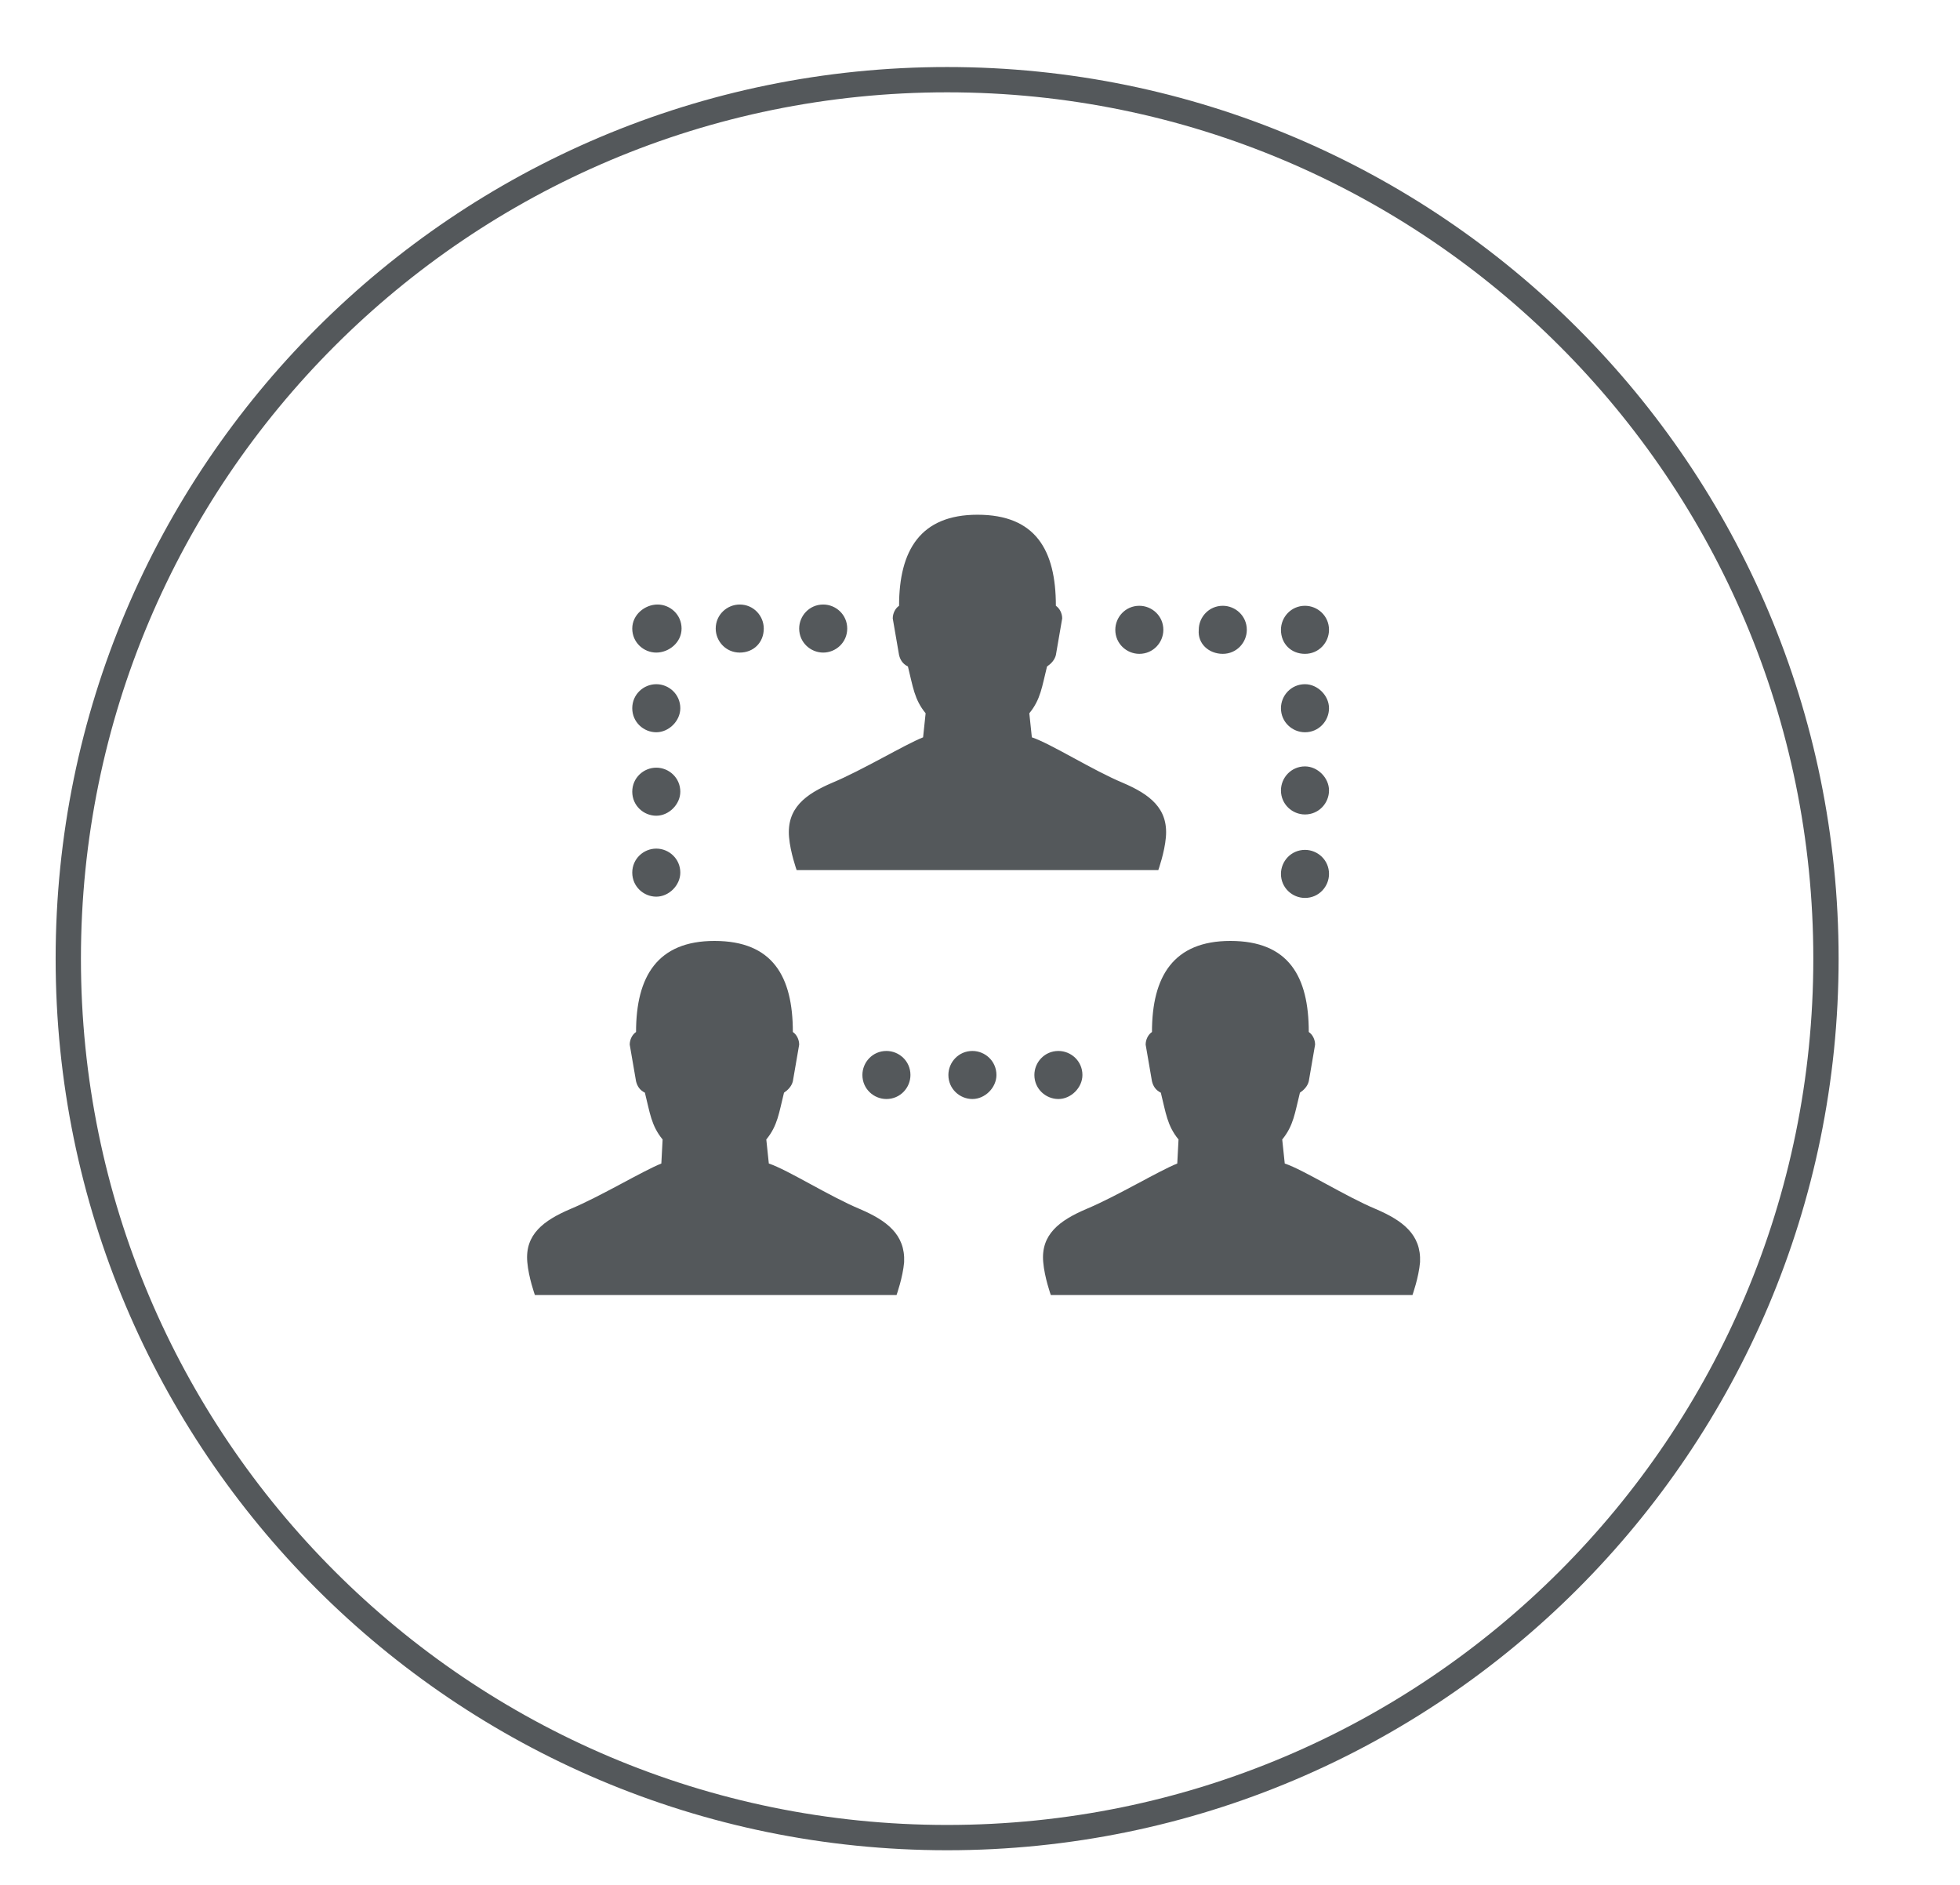
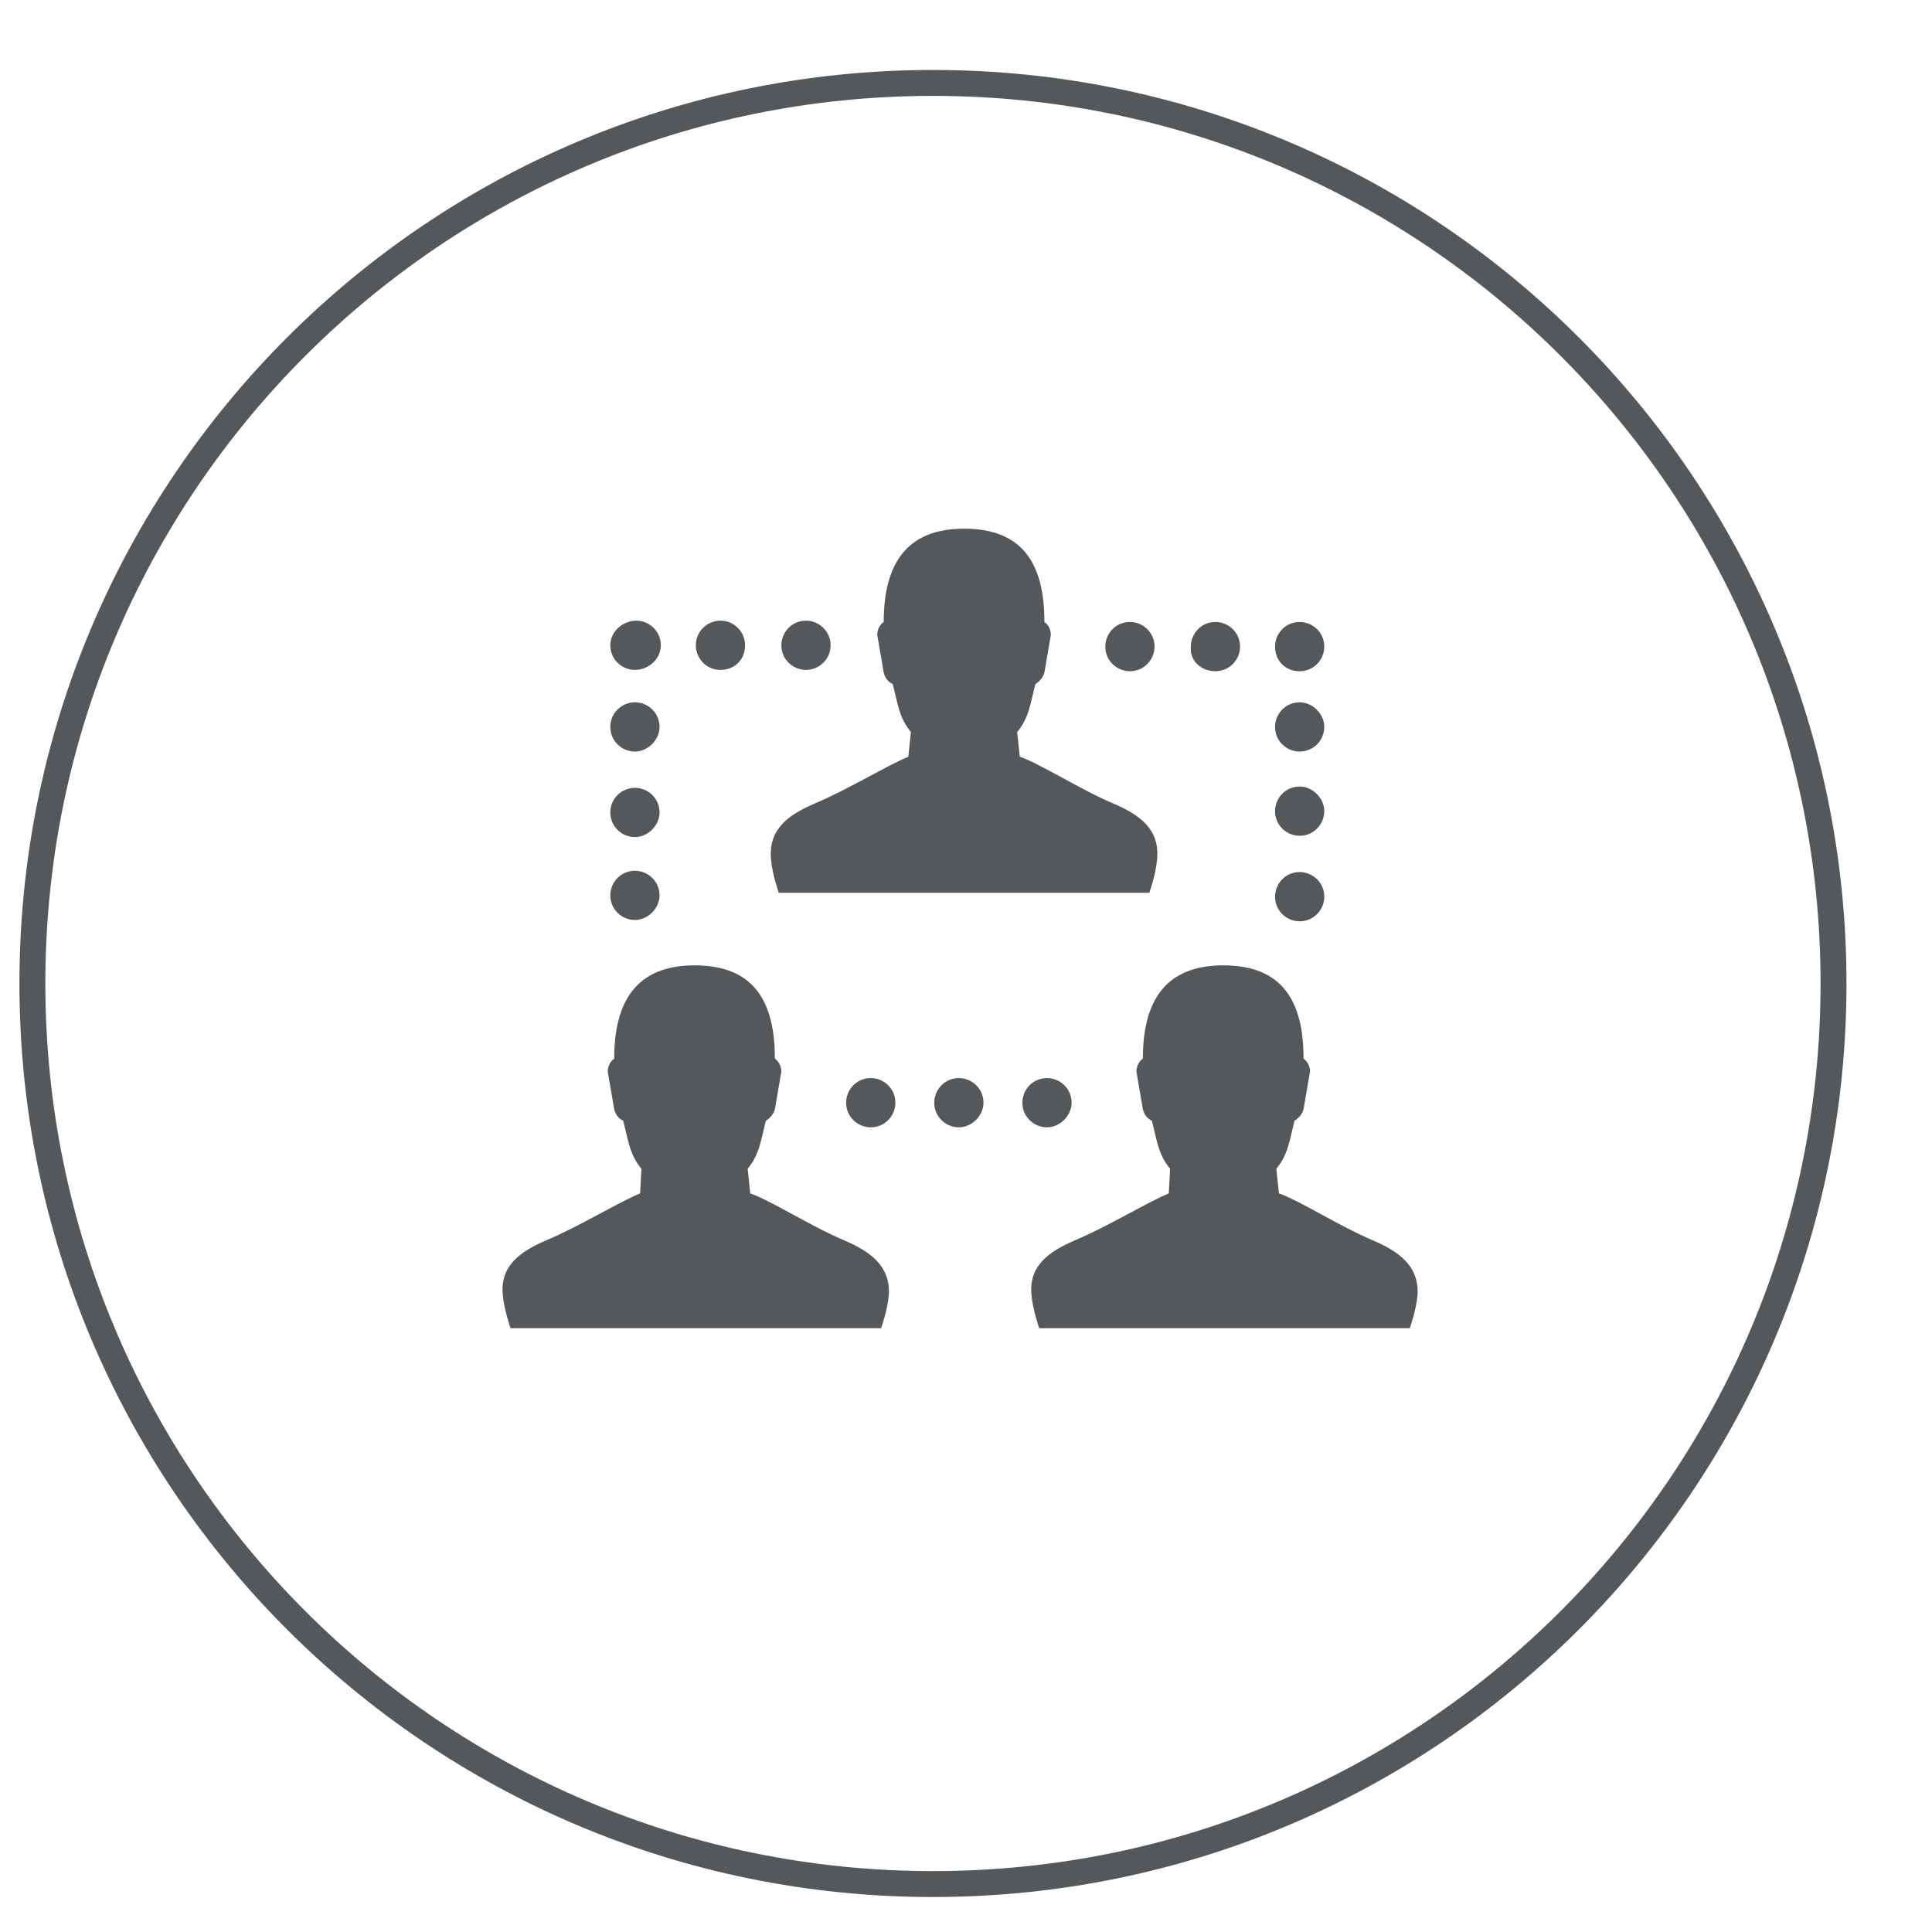
- <svg xmlns="http://www.w3.org/2000/svg" version="1.1" id="Layer_1" x="0px" y="0px" viewBox="0 0 155 149" style="enable-background:new 0 0 155 149;" xml:space="preserve">
+ <svg xmlns="http://www.w3.org/2000/svg" version="1.1" id="Layer_1" x="0px" y="0px" viewBox="0 0 149.1 149.1" style="enable-background:new 0 0 149.1 149.1;" xml:space="preserve">
  <style type="text/css">
- 	.st0{fill:#54585B;}
- 	.st1{fill:none;stroke:#54585B;stroke-width:2;stroke-miterlimit:10;}
+ 	.st0{fill:none;stroke:#54585B;stroke-width:2;stroke-miterlimit:10;}
+ 	.st1{fill:#54585B;}
</style>
  <g>
-     <circle class="st1" cx="74.9" cy="75.8" r="69.5" />
-     <path class="st0" d="M58.5,51.6c-1.1,0-1.9-0.9-1.9-1.9c0-1.1,0.9-1.9,1.9-1.9c1.1,0,1.9,0.9,1.9,1.9   C60.4,50.8,59.6,51.6,58.5,51.6z M53.9,49.7c0-1.1-0.9-1.9-1.9-1.9S50,48.6,50,49.7c0,1.1,0.9,1.9,1.9,1.9S53.9,50.8,53.9,49.7z    M67,49.7c0-1.1-0.9-1.9-1.9-1.9c-1.1,0-1.9,0.9-1.9,1.9c0,1.1,0.9,1.9,1.9,1.9C66.1,51.6,67,50.8,67,49.7z M50,62.6   c0,1.1,0.9,1.9,1.9,1.9s1.9-0.9,1.9-1.9c0-1.1-0.9-1.9-1.9-1.9S50,61.5,50,62.6z M50,56c0,1.1,0.9,1.9,1.9,1.9s1.9-0.9,1.9-1.9   c0-1.1-0.9-1.9-1.9-1.9S50,54.9,50,56z M50,69c0,1.1,0.9,1.9,1.9,1.9s1.9-0.9,1.9-1.9c0-1.1-0.9-1.9-1.9-1.9S50,67.9,50,69z    M96.7,51.7c1.1,0,1.9-0.9,1.9-1.9c0-1.1-0.9-1.9-1.9-1.9c-1.1,0-1.9,0.9-1.9,1.9C94.7,50.9,95.6,51.7,96.7,51.7z M103.2,51.7   c1.1,0,1.9-0.9,1.9-1.9c0-1.1-0.9-1.9-1.9-1.9c-1.1,0-1.9,0.9-1.9,1.9C101.3,50.9,102.1,51.7,103.2,51.7z M90.1,51.7   c1.1,0,1.9-0.9,1.9-1.9c0-1.1-0.9-1.9-1.9-1.9c-1.1,0-1.9,0.9-1.9,1.9C88.2,50.9,89.1,51.7,90.1,51.7z M103.2,60.6   c-1.1,0-1.9,0.9-1.9,1.9c0,1.1,0.9,1.9,1.9,1.9c1.1,0,1.9-0.9,1.9-1.9C105.1,61.5,104.2,60.6,103.2,60.6z M103.2,54.1   c-1.1,0-1.9,0.9-1.9,1.9c0,1.1,0.9,1.9,1.9,1.9c1.1,0,1.9-0.9,1.9-1.9C105.1,55,104.2,54.1,103.2,54.1z M103.2,67.2   c-1.1,0-1.9,0.9-1.9,1.9c0,1.1,0.9,1.9,1.9,1.9c1.1,0,1.9-0.9,1.9-1.9C105.1,68,104.2,67.2,103.2,67.2z M68,95.6   c-2.4-1-5.7-3.1-7.2-3.6l-0.2-1.9c0.9-1.1,1-2.1,1.4-3.7c0.3-0.2,0.6-0.5,0.7-0.9l0.5-2.9c0-0.4-0.2-0.8-0.5-1   c0-4.4-1.6-7.2-6.2-7.2c-4.5,0-6.2,2.8-6.2,7.2c-0.3,0.2-0.5,0.6-0.5,1l0.5,2.9c0.1,0.4,0.3,0.7,0.7,0.9c0.4,1.6,0.5,2.6,1.4,3.7   L52.3,92c-1.5,0.6-4.8,2.6-7.2,3.6c-2.1,0.9-3.6,2-3.4,4.2c0.1,1.2,0.6,2.6,0.6,2.6h14.3h14.3c0,0,0.5-1.4,0.6-2.6   C71.6,97.6,70.1,96.5,68,95.6z M108.8,95.6c-2.4-1-5.7-3.1-7.2-3.6l-0.2-1.9c0.9-1.1,1-2.1,1.4-3.7c0.3-0.2,0.6-0.5,0.7-0.9   l0.5-2.9c0-0.4-0.2-0.8-0.5-1c0-4.4-1.6-7.2-6.2-7.2c-4.5,0-6.2,2.8-6.2,7.2c-0.3,0.2-0.5,0.6-0.5,1l0.5,2.9   c0.1,0.4,0.3,0.7,0.7,0.9c0.4,1.6,0.5,2.6,1.4,3.7L93.1,92c-1.5,0.6-4.8,2.6-7.2,3.6c-2.1,0.9-3.6,2-3.4,4.2   c0.1,1.2,0.6,2.6,0.6,2.6h14.3h14.3c0,0,0.5-1.4,0.6-2.6C112.4,97.6,110.9,96.5,108.8,95.6z M88.8,61.9c-2.4-1-5.7-3.1-7.2-3.6   l-0.2-1.9c0.9-1.1,1-2.1,1.4-3.7c0.3-0.2,0.6-0.5,0.7-0.9l0.5-2.9c0-0.4-0.2-0.8-0.5-1c0-4.4-1.6-7.2-6.2-7.2   c-4.5,0-6.2,2.8-6.2,7.2c-0.3,0.2-0.5,0.6-0.5,1l0.5,2.9c0.1,0.4,0.3,0.7,0.7,0.9c0.4,1.6,0.5,2.6,1.4,3.7l-0.2,1.9   c-1.5,0.6-4.8,2.6-7.2,3.6c-2.1,0.9-3.6,2-3.4,4.3c0.1,1.2,0.6,2.6,0.6,2.6h14.3h14.3c0,0,0.5-1.4,0.6-2.6   C92.4,63.9,90.9,62.8,88.8,61.9z M78.8,85c0-1.1-0.9-1.9-1.9-1.9c-1.1,0-1.9,0.9-1.9,1.9c0,1.1,0.9,1.9,1.9,1.9   C77.9,86.9,78.8,86,78.8,85z M72,85c0-1.1-0.9-1.9-1.9-1.9c-1.1,0-1.9,0.9-1.9,1.9c0,1.1,0.9,1.9,1.9,1.9C71.2,86.9,72,86,72,85z    M85.6,85c0-1.1-0.9-1.9-1.9-1.9c-1.1,0-1.9,0.9-1.9,1.9c0,1.1,0.9,1.9,1.9,1.9C84.7,86.9,85.6,86,85.6,85z" />
+     <circle class="st0" cx="72" cy="75.9" r="69.5" />
+     <path class="st1" d="M55.6,51.7c-1.1,0-1.9-0.9-1.9-1.9c0-1.1,0.9-1.9,1.9-1.9c1.1,0,1.9,0.9,1.9,1.9   C57.5,50.9,56.7,51.7,55.6,51.7z M51,49.8c0-1.1-0.9-1.9-1.9-1.9s-2,0.8-2,1.9c0,1.1,0.9,1.9,1.9,1.9S51,50.9,51,49.8z M64.1,49.8   c0-1.1-0.9-1.9-1.9-1.9c-1.1,0-1.9,0.9-1.9,1.9c0,1.1,0.9,1.9,1.9,1.9C63.2,51.7,64.1,50.9,64.1,49.8z M47.1,62.7   c0,1.1,0.9,1.9,1.9,1.9s1.9-0.9,1.9-1.9c0-1.1-0.9-1.9-1.9-1.9S47.1,61.6,47.1,62.7z M47.1,56.1c0,1.1,0.9,1.9,1.9,1.9   s1.9-0.9,1.9-1.9c0-1.1-0.9-1.9-1.9-1.9S47.1,55,47.1,56.1z M47.1,69.1c0,1.1,0.9,1.9,1.9,1.9s1.9-0.9,1.9-1.9   c0-1.1-0.9-1.9-1.9-1.9S47.1,68,47.1,69.1z M93.8,51.8c1.1,0,1.9-0.9,1.9-1.9c0-1.1-0.9-1.9-1.9-1.9c-1.1,0-1.9,0.9-1.9,1.9   C91.8,51,92.7,51.8,93.8,51.8z M100.3,51.8c1.1,0,1.9-0.9,1.9-1.9c0-1.1-0.9-1.9-1.9-1.9c-1.1,0-1.9,0.9-1.9,1.9   C98.4,51,99.2,51.8,100.3,51.8z M87.2,51.8c1.1,0,1.9-0.9,1.9-1.9c0-1.1-0.9-1.9-1.9-1.9c-1.1,0-1.9,0.9-1.9,1.9   C85.3,51,86.2,51.8,87.2,51.8z M100.3,60.7c-1.1,0-1.9,0.9-1.9,1.9c0,1.1,0.9,1.9,1.9,1.9c1.1,0,1.9-0.9,1.9-1.9   S101.3,60.7,100.3,60.7z M100.3,54.2c-1.1,0-1.9,0.9-1.9,1.9c0,1.1,0.9,1.9,1.9,1.9c1.1,0,1.9-0.9,1.9-1.9S101.3,54.2,100.3,54.2z    M100.3,67.3c-1.1,0-1.9,0.9-1.9,1.9c0,1.1,0.9,1.9,1.9,1.9c1.1,0,1.9-0.9,1.9-1.9C102.2,68.1,101.3,67.3,100.3,67.3z M65.1,95.7   c-2.4-1-5.7-3.1-7.2-3.6l-0.2-1.9c0.9-1.1,1-2.1,1.4-3.7c0.3-0.2,0.6-0.5,0.7-0.9l0.5-2.9c0-0.4-0.2-0.8-0.5-1   c0-4.4-1.6-7.2-6.2-7.2c-4.5,0-6.2,2.8-6.2,7.2c-0.3,0.2-0.5,0.6-0.5,1l0.5,2.9c0.1,0.4,0.3,0.7,0.7,0.9c0.4,1.6,0.5,2.6,1.4,3.7   l-0.1,1.9c-1.5,0.6-4.8,2.6-7.2,3.6c-2.1,0.9-3.6,2-3.4,4.2c0.1,1.2,0.6,2.6,0.6,2.6h14.3H68c0,0,0.5-1.4,0.6-2.6   C68.7,97.7,67.2,96.6,65.1,95.7z M105.9,95.7c-2.4-1-5.7-3.1-7.2-3.6l-0.2-1.9c0.9-1.1,1-2.1,1.4-3.7c0.3-0.2,0.6-0.5,0.7-0.9   l0.5-2.9c0-0.4-0.2-0.8-0.5-1c0-4.4-1.6-7.2-6.2-7.2c-4.5,0-6.2,2.8-6.2,7.2c-0.3,0.2-0.5,0.6-0.5,1l0.5,2.9   c0.1,0.4,0.3,0.7,0.7,0.9c0.4,1.6,0.5,2.6,1.4,3.7l-0.1,1.9c-1.5,0.6-4.8,2.6-7.2,3.6c-2.1,0.9-3.6,2-3.4,4.2   c0.1,1.2,0.6,2.6,0.6,2.6h14.3h14.3c0,0,0.5-1.4,0.6-2.6C109.5,97.7,108,96.6,105.9,95.7z M85.9,62c-2.4-1-5.7-3.1-7.2-3.6   l-0.2-1.9c0.9-1.1,1-2.1,1.4-3.7c0.3-0.2,0.6-0.5,0.7-0.9l0.5-2.9c0-0.4-0.2-0.8-0.5-1c0-4.4-1.6-7.2-6.2-7.2   c-4.5,0-6.2,2.8-6.2,7.2c-0.3,0.2-0.5,0.6-0.5,1l0.5,2.9c0.1,0.4,0.3,0.7,0.7,0.9c0.4,1.6,0.5,2.6,1.4,3.7l-0.2,1.9   C68.6,59,65.3,61,62.9,62c-2.1,0.9-3.6,2-3.4,4.3c0.1,1.2,0.6,2.6,0.6,2.6h14.3h14.3c0,0,0.5-1.4,0.6-2.6C89.5,64,88,62.9,85.9,62z    M75.9,85.1c0-1.1-0.9-1.9-1.9-1.9c-1.1,0-1.9,0.9-1.9,1.9c0,1.1,0.9,1.9,1.9,1.9S75.9,86.1,75.9,85.1z M69.1,85.1   c0-1.1-0.9-1.9-1.9-1.9c-1.1,0-1.9,0.9-1.9,1.9c0,1.1,0.9,1.9,1.9,1.9C68.3,87,69.1,86.1,69.1,85.1z M82.7,85.1   c0-1.1-0.9-1.9-1.9-1.9c-1.1,0-1.9,0.9-1.9,1.9c0,1.1,0.9,1.9,1.9,1.9S82.7,86.1,82.7,85.1z" />
  </g>
</svg>
